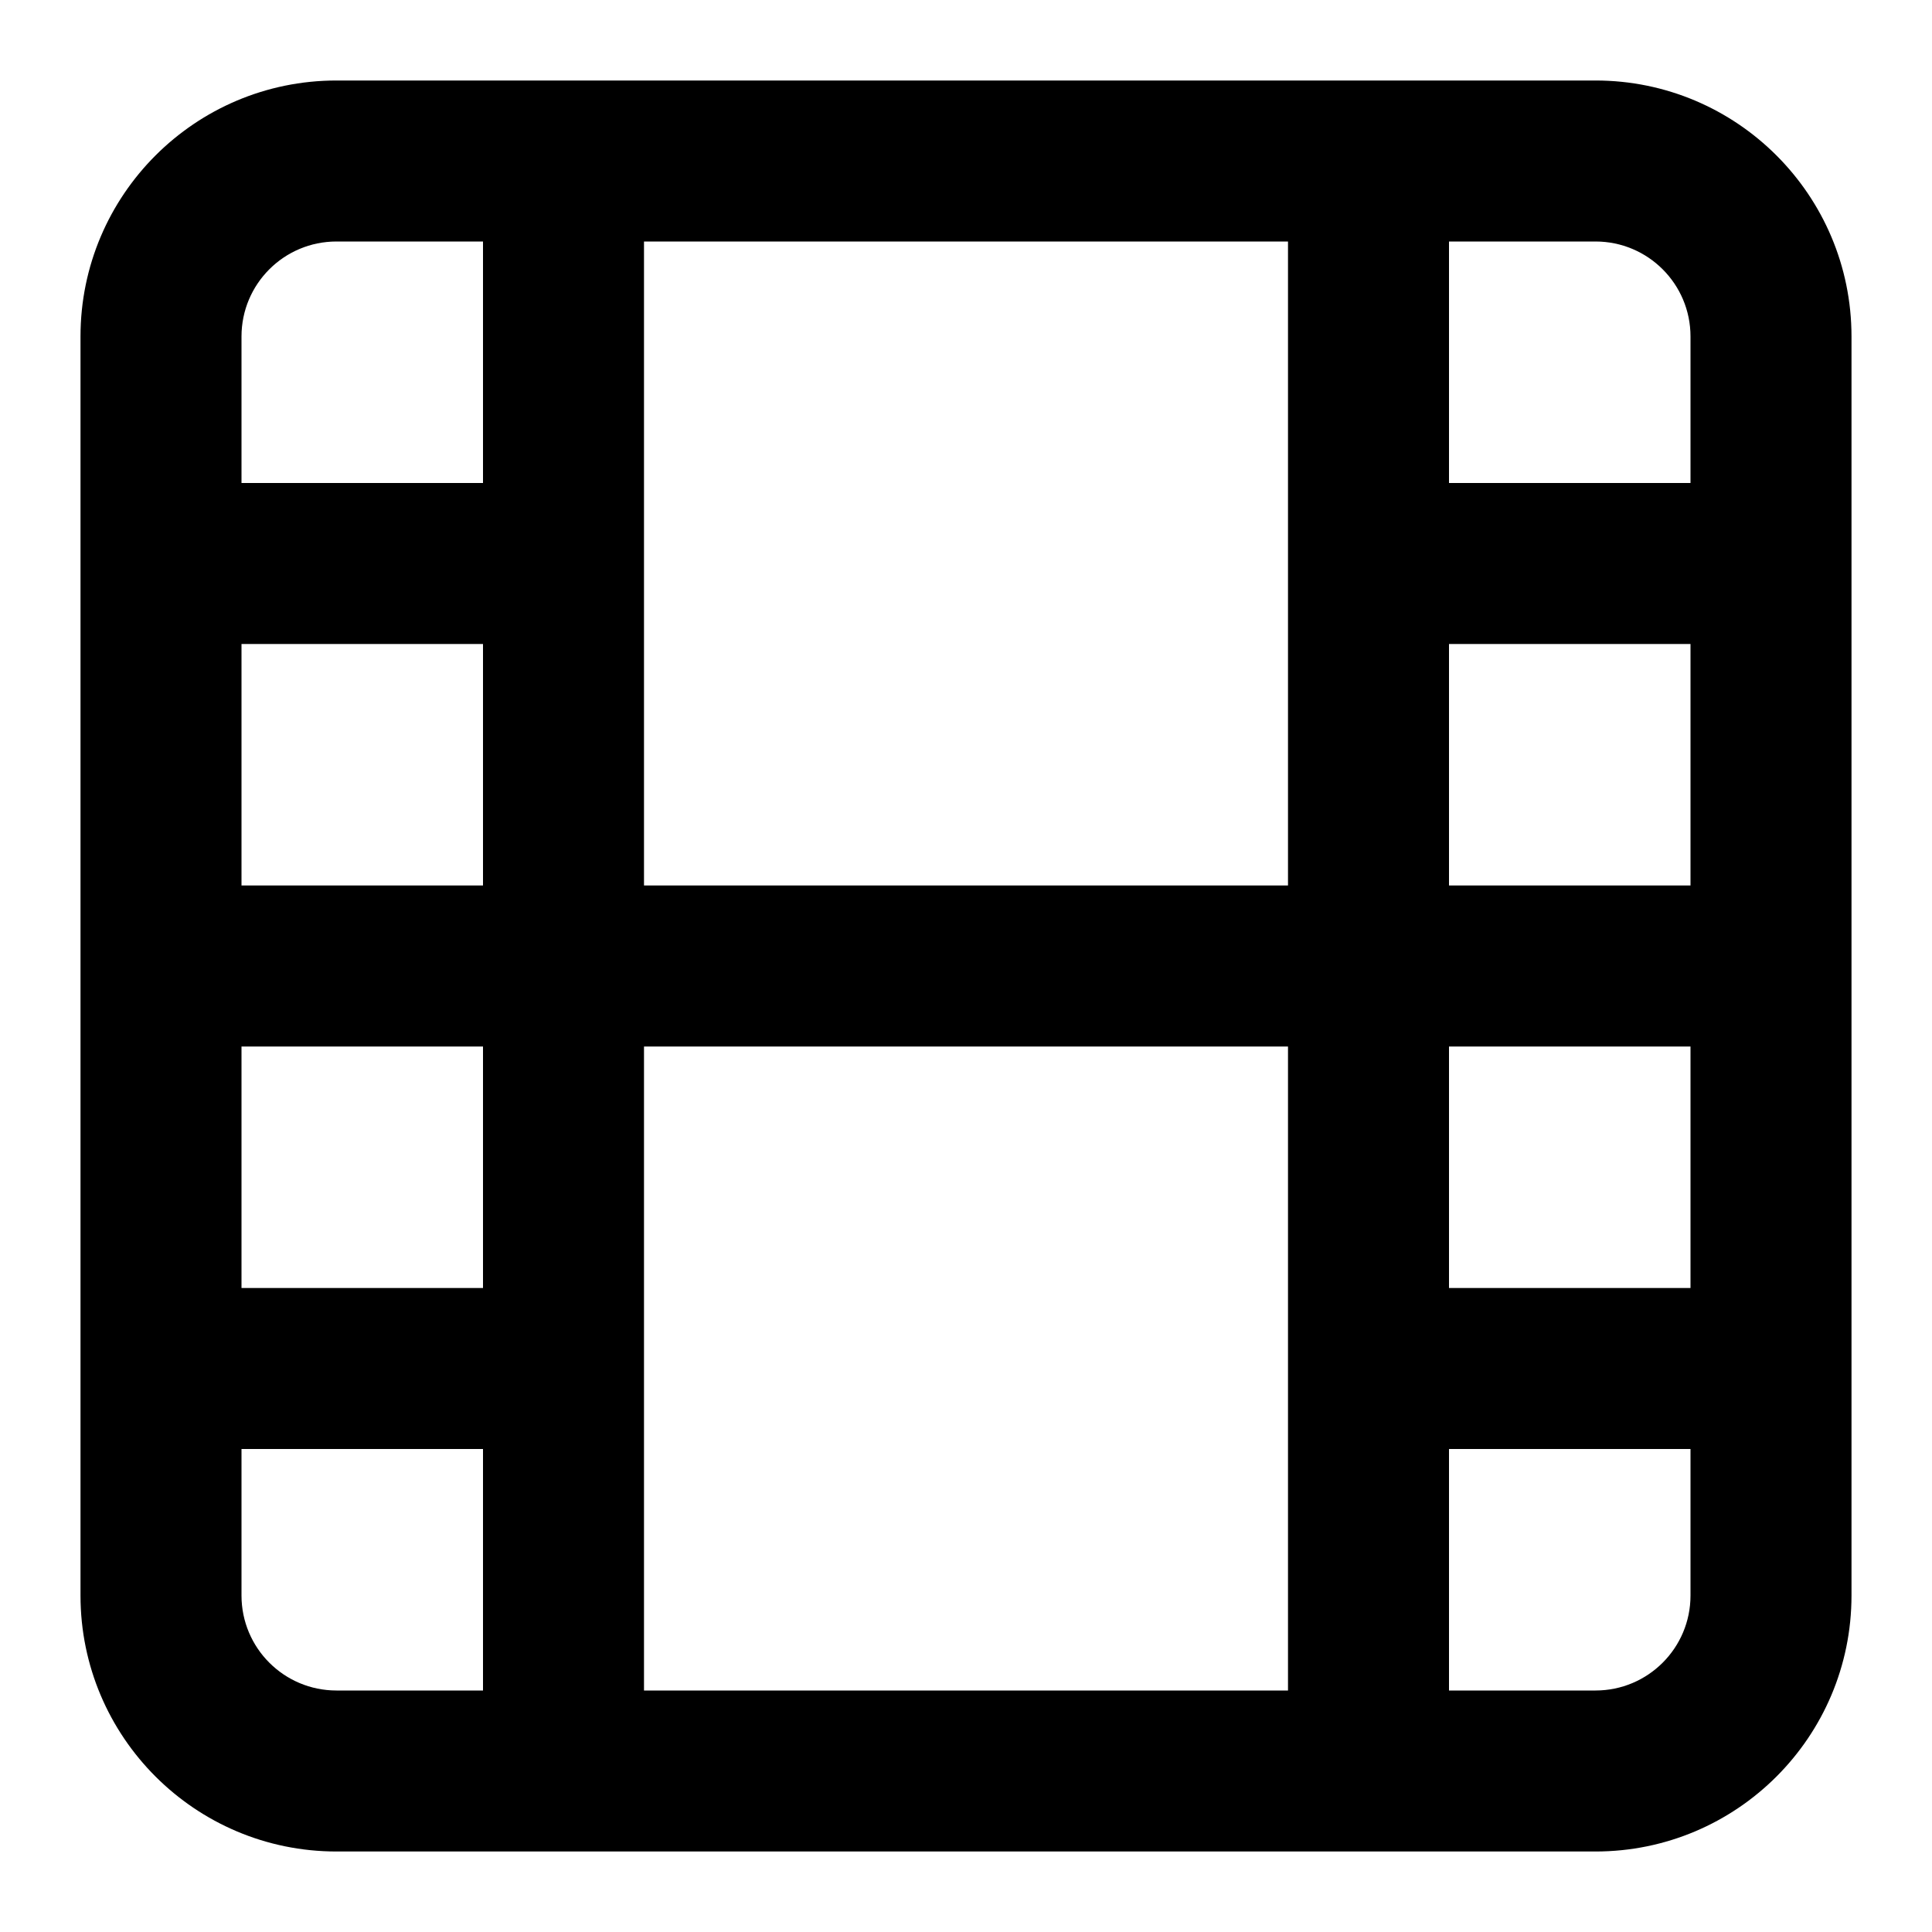
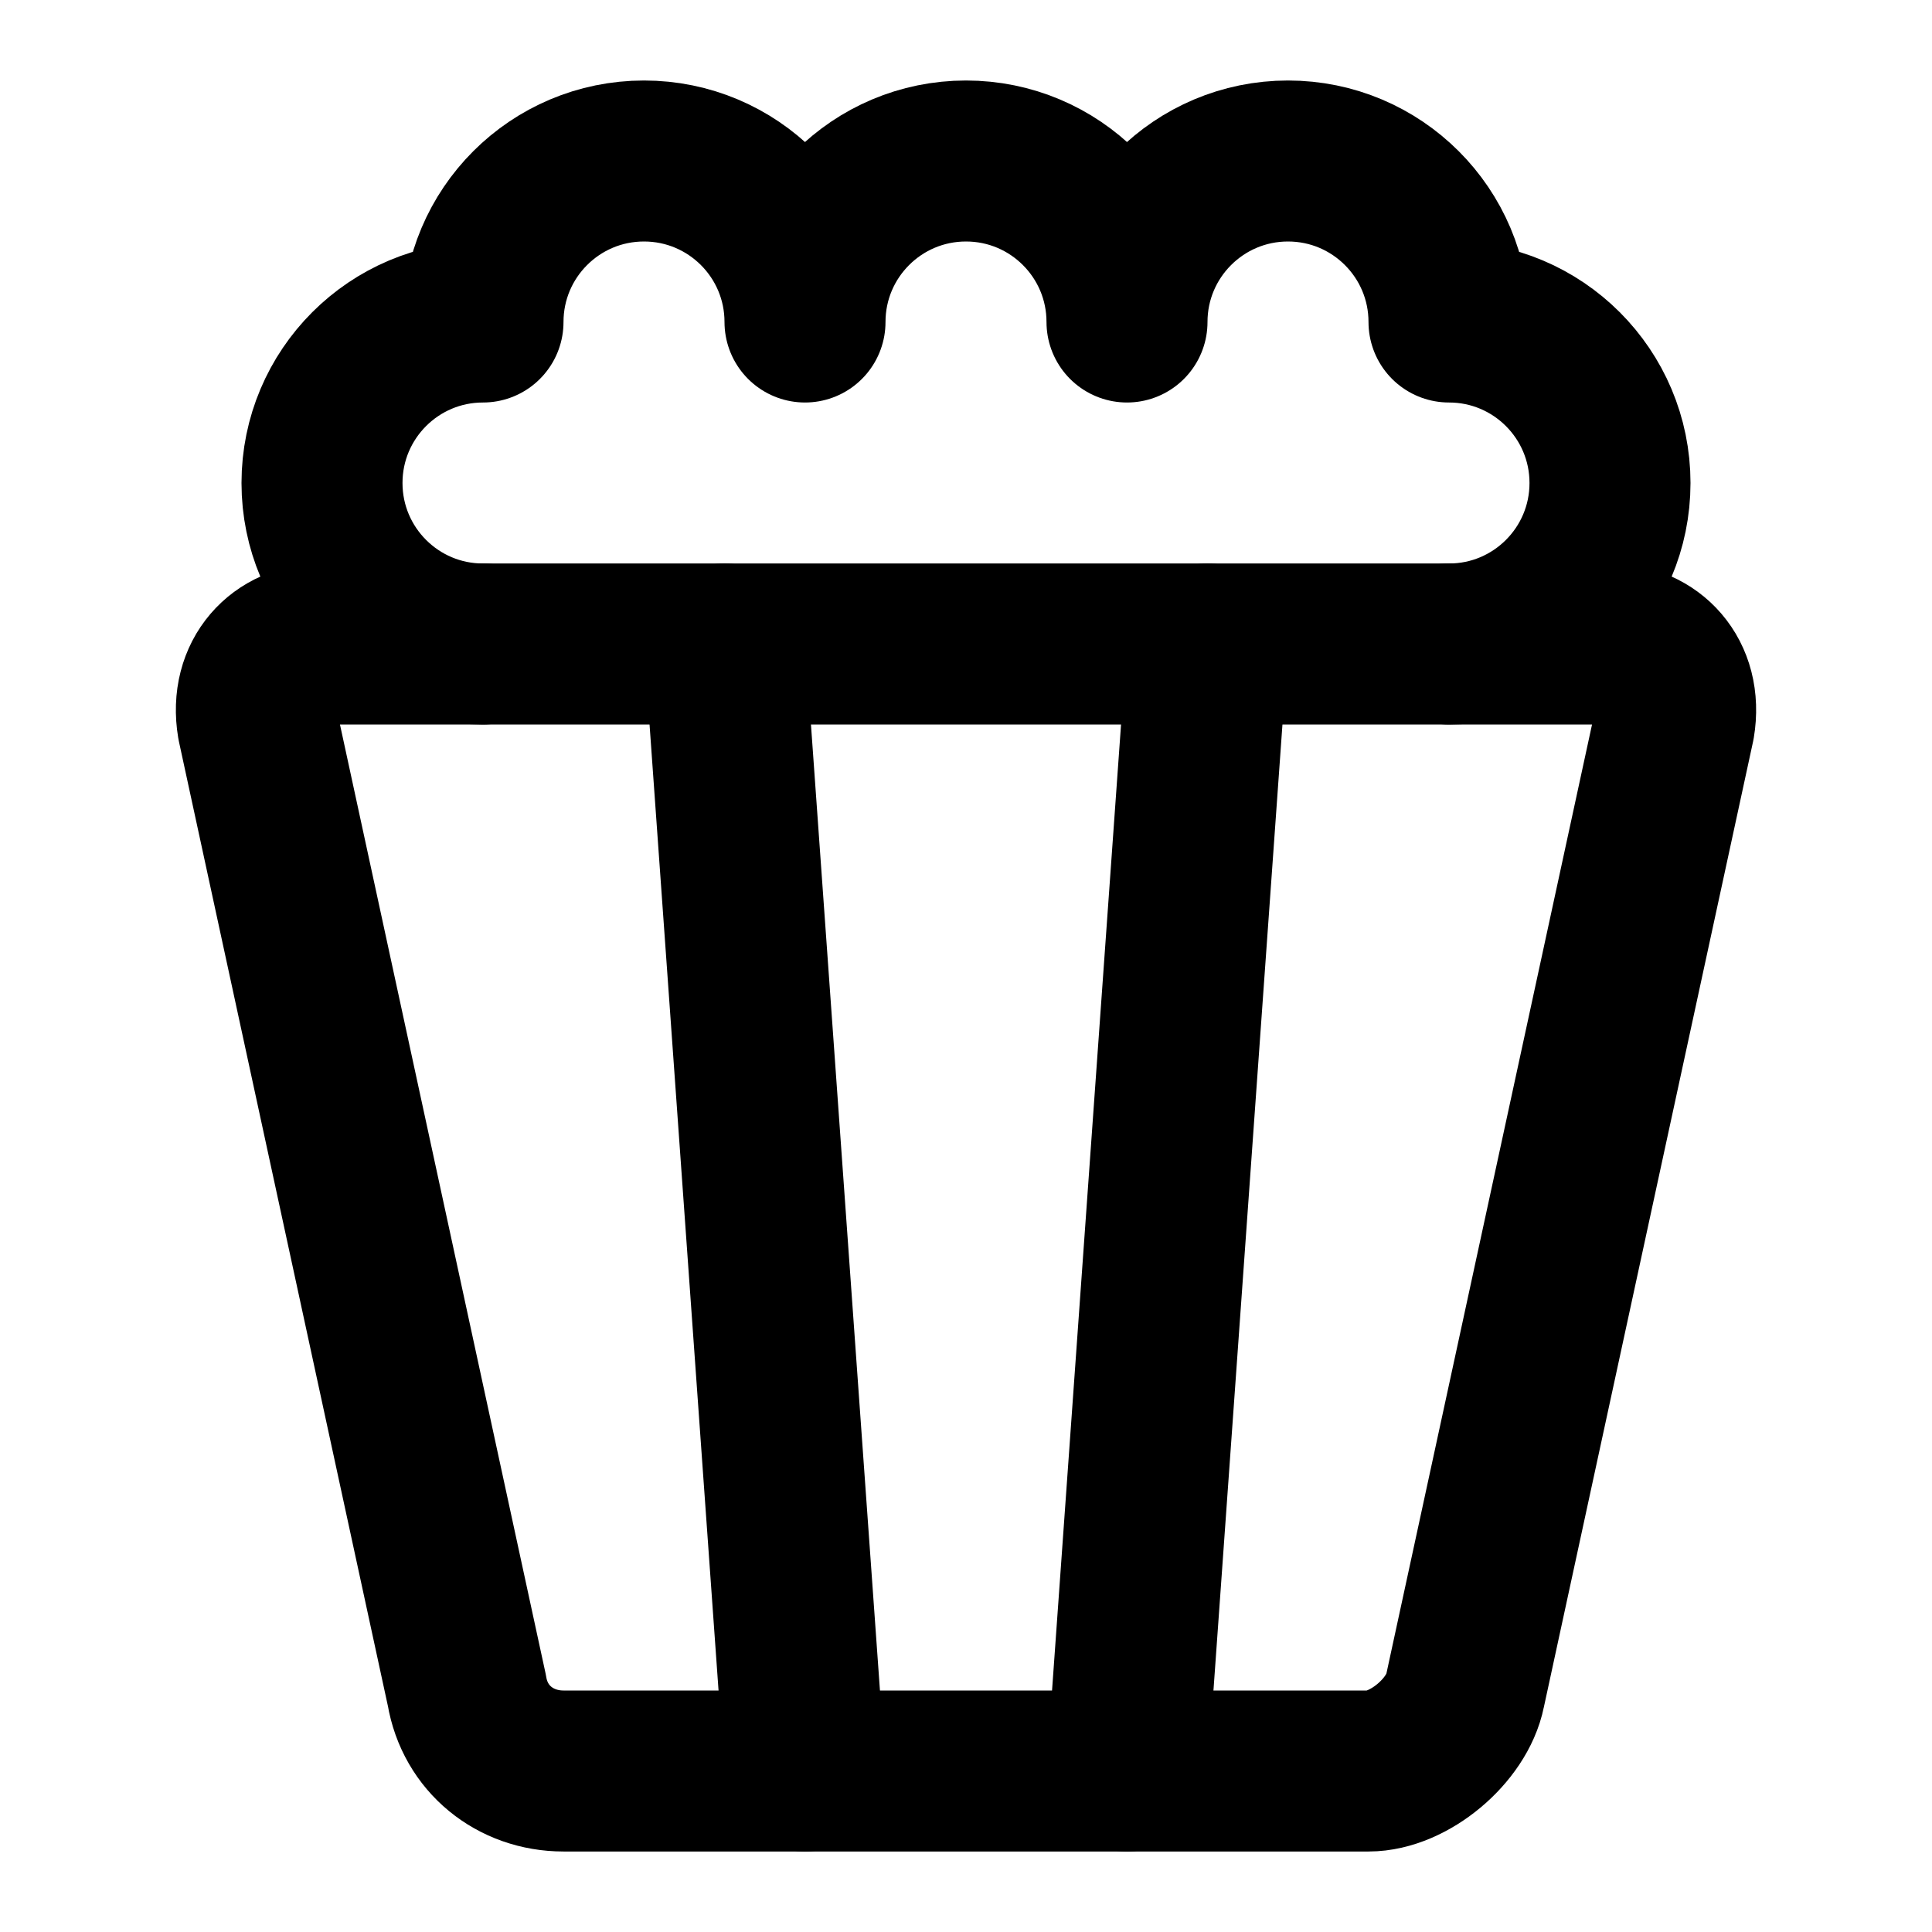
- <svg xmlns="http://www.w3.org/2000/svg" viewBox="0 0 24 24" fill="none">
-   <path fill-rule="evenodd" clip-rule="evenodd" d="M4.18 3C3.528 3 3 3.528 3 4.18V6H6V3H4.18ZM4.18 1C2.424 1 1 2.424 1 4.18V19.82C1 21.576 2.424 23 4.18 23H19.82C21.576 23 23 21.576 23 19.82V4.18C23 2.424 21.576 1 19.82 1H4.18ZM8 3V11H16V3H8ZM18 3V6H21V4.18C21 3.528 20.472 3 19.82 3H18ZM21 8H18V11H21V8ZM21 13H18V16H21V13ZM21 18H18V21H19.82C20.472 21 21 20.472 21 19.82V18ZM16 21V13H8V21H16ZM6 21V18H3V19.82C3 20.472 3.528 21 4.18 21H6ZM3 16H6V13H3V16ZM3 11H6V8H3V11Z" fill="currentColor" />
+ <svg xmlns="http://www.w3.org/2000/svg" viewBox="0 0 24 24" fill="none" stroke="currentColor" stroke-width="2" stroke-linecap="round" stroke-linejoin="round" class="lucide lucide-popcorn">
+   <path d="M18 8a2 2 0 0 0 0-4 2 2 0 0 0-4 0 2 2 0 0 0-4 0 2 2 0 0 0-4 0 2 2 0 0 0 0 4" />
+   <path d="M10 22 9 8" />
+   <path d="m14 22 1-14" />
+   <path d="M20 8c.5 0 .9.4.8 1l-2.6 12c-.1.5-.7 1-1.2 1H7c-.6 0-1.1-.4-1.2-1L3.2 9c-.1-.6.3-1 .8-1Z" />
</svg>
